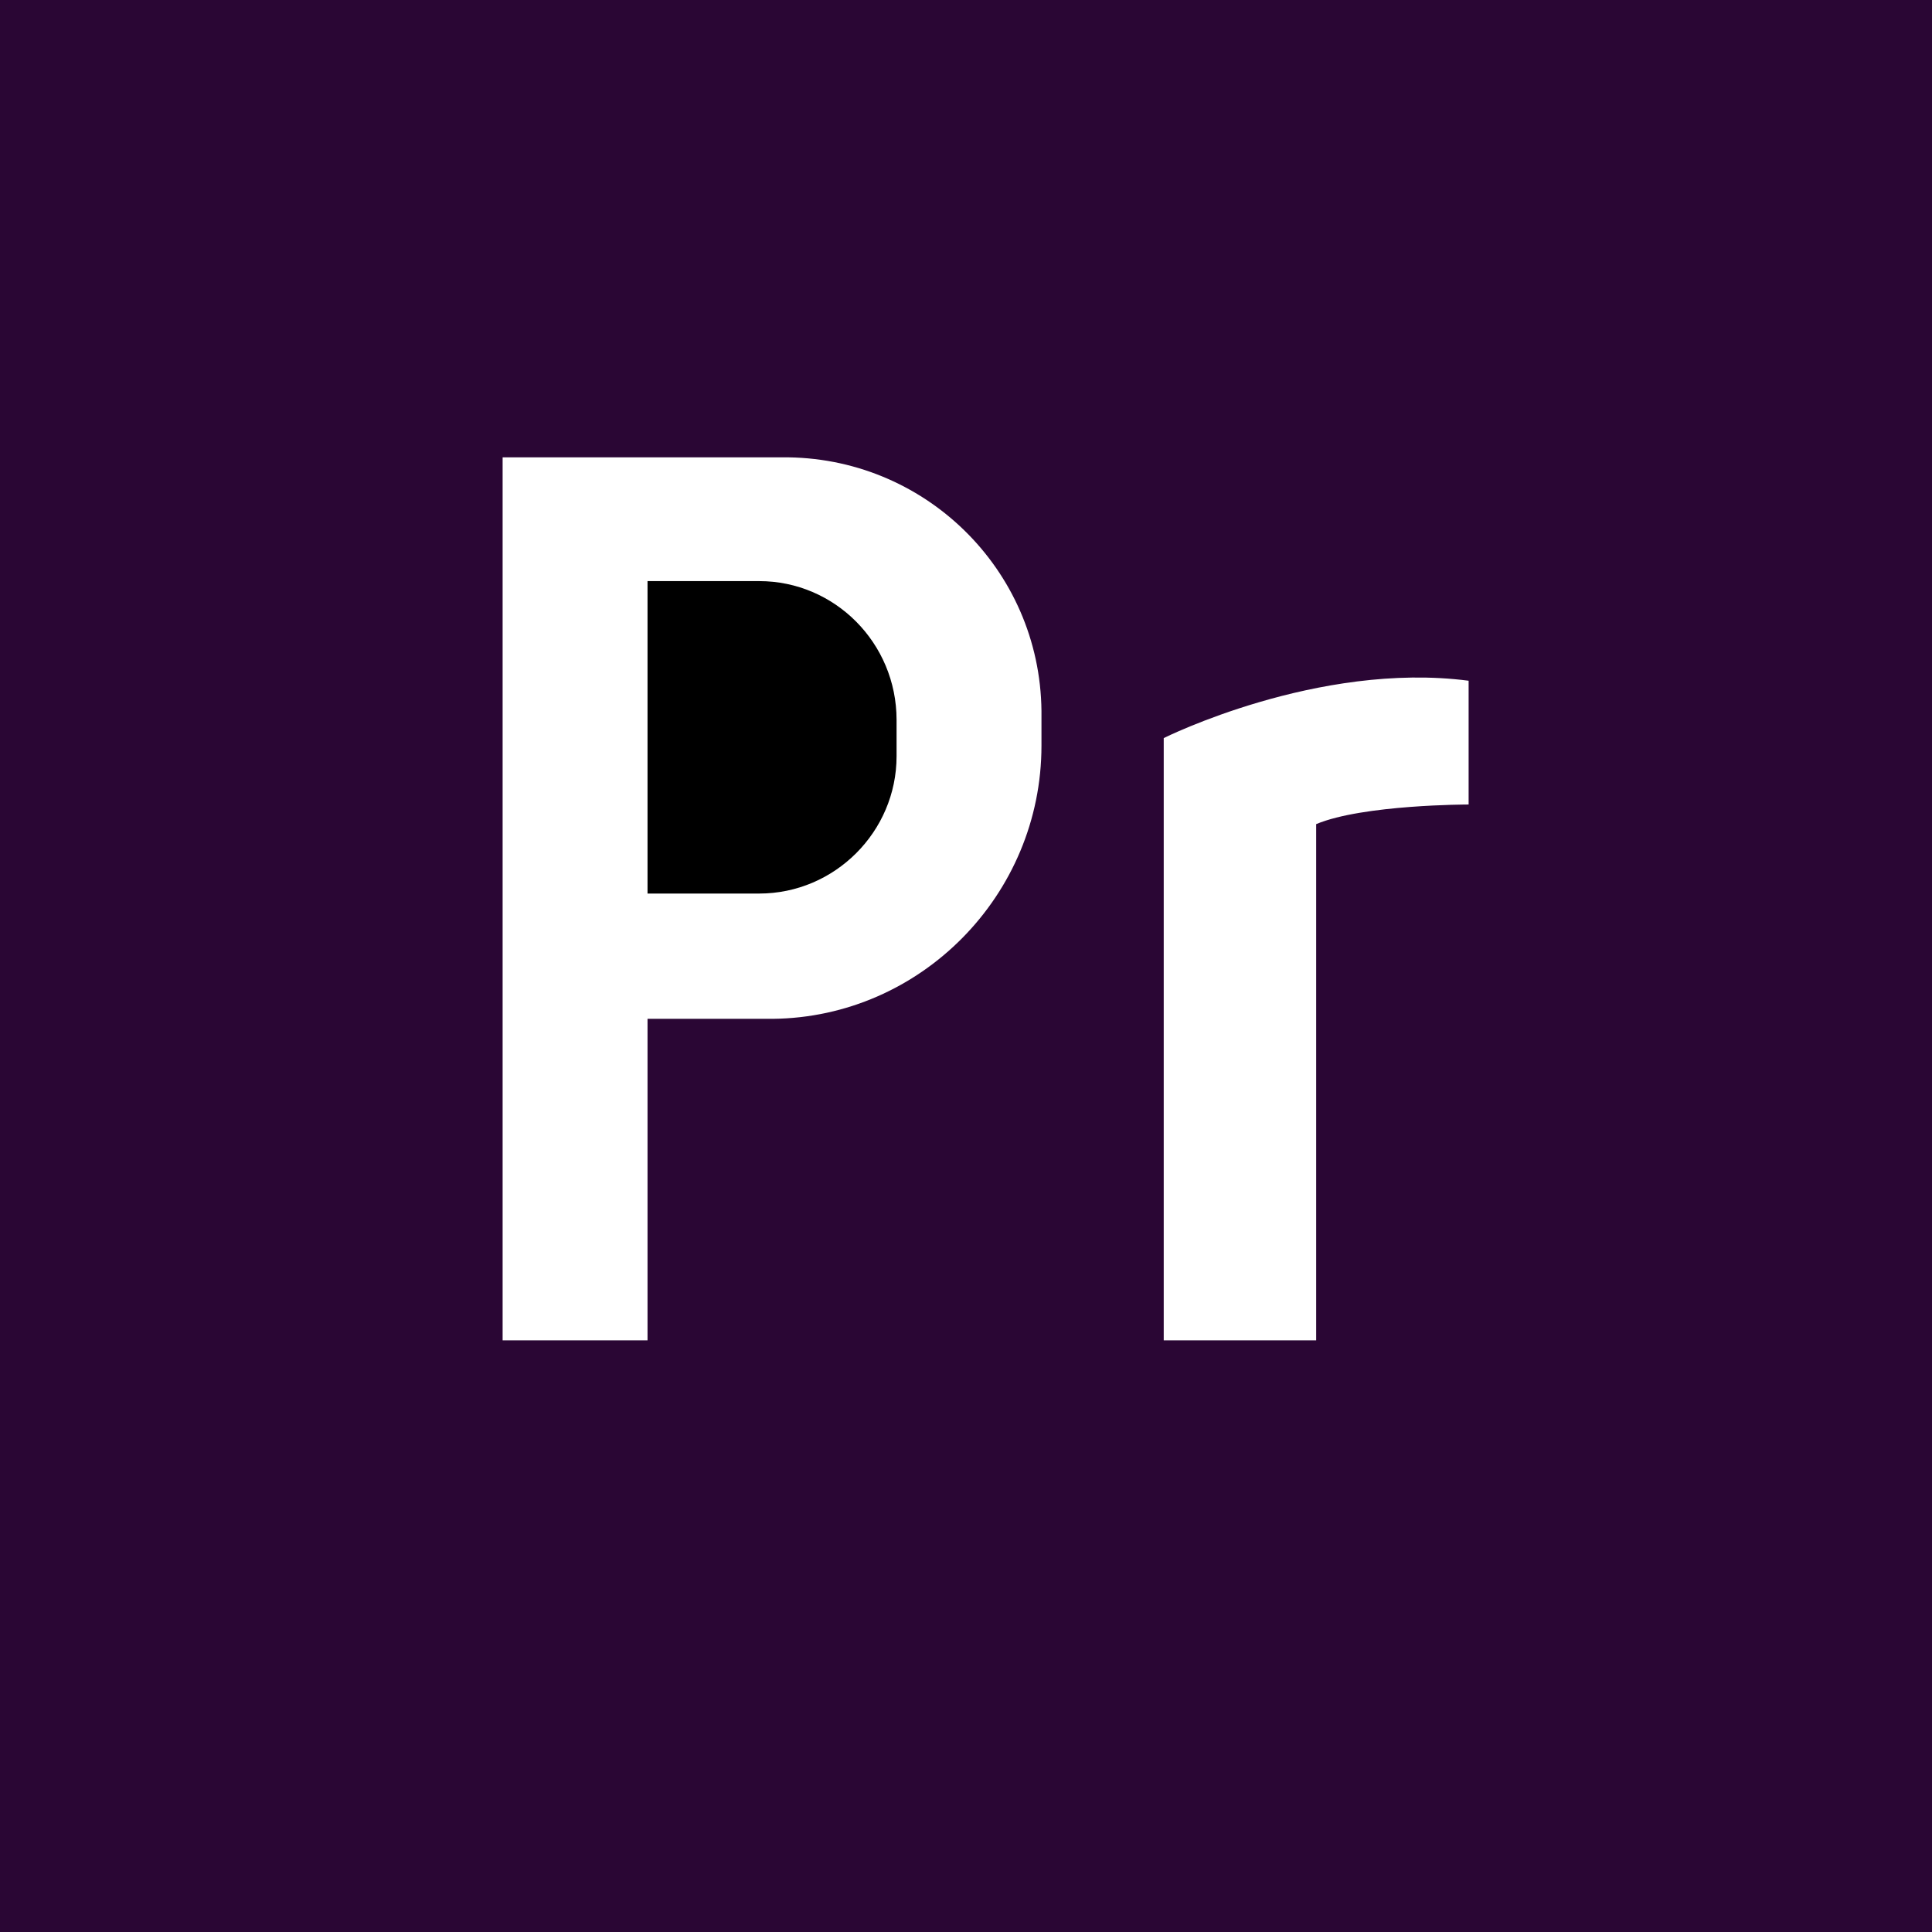
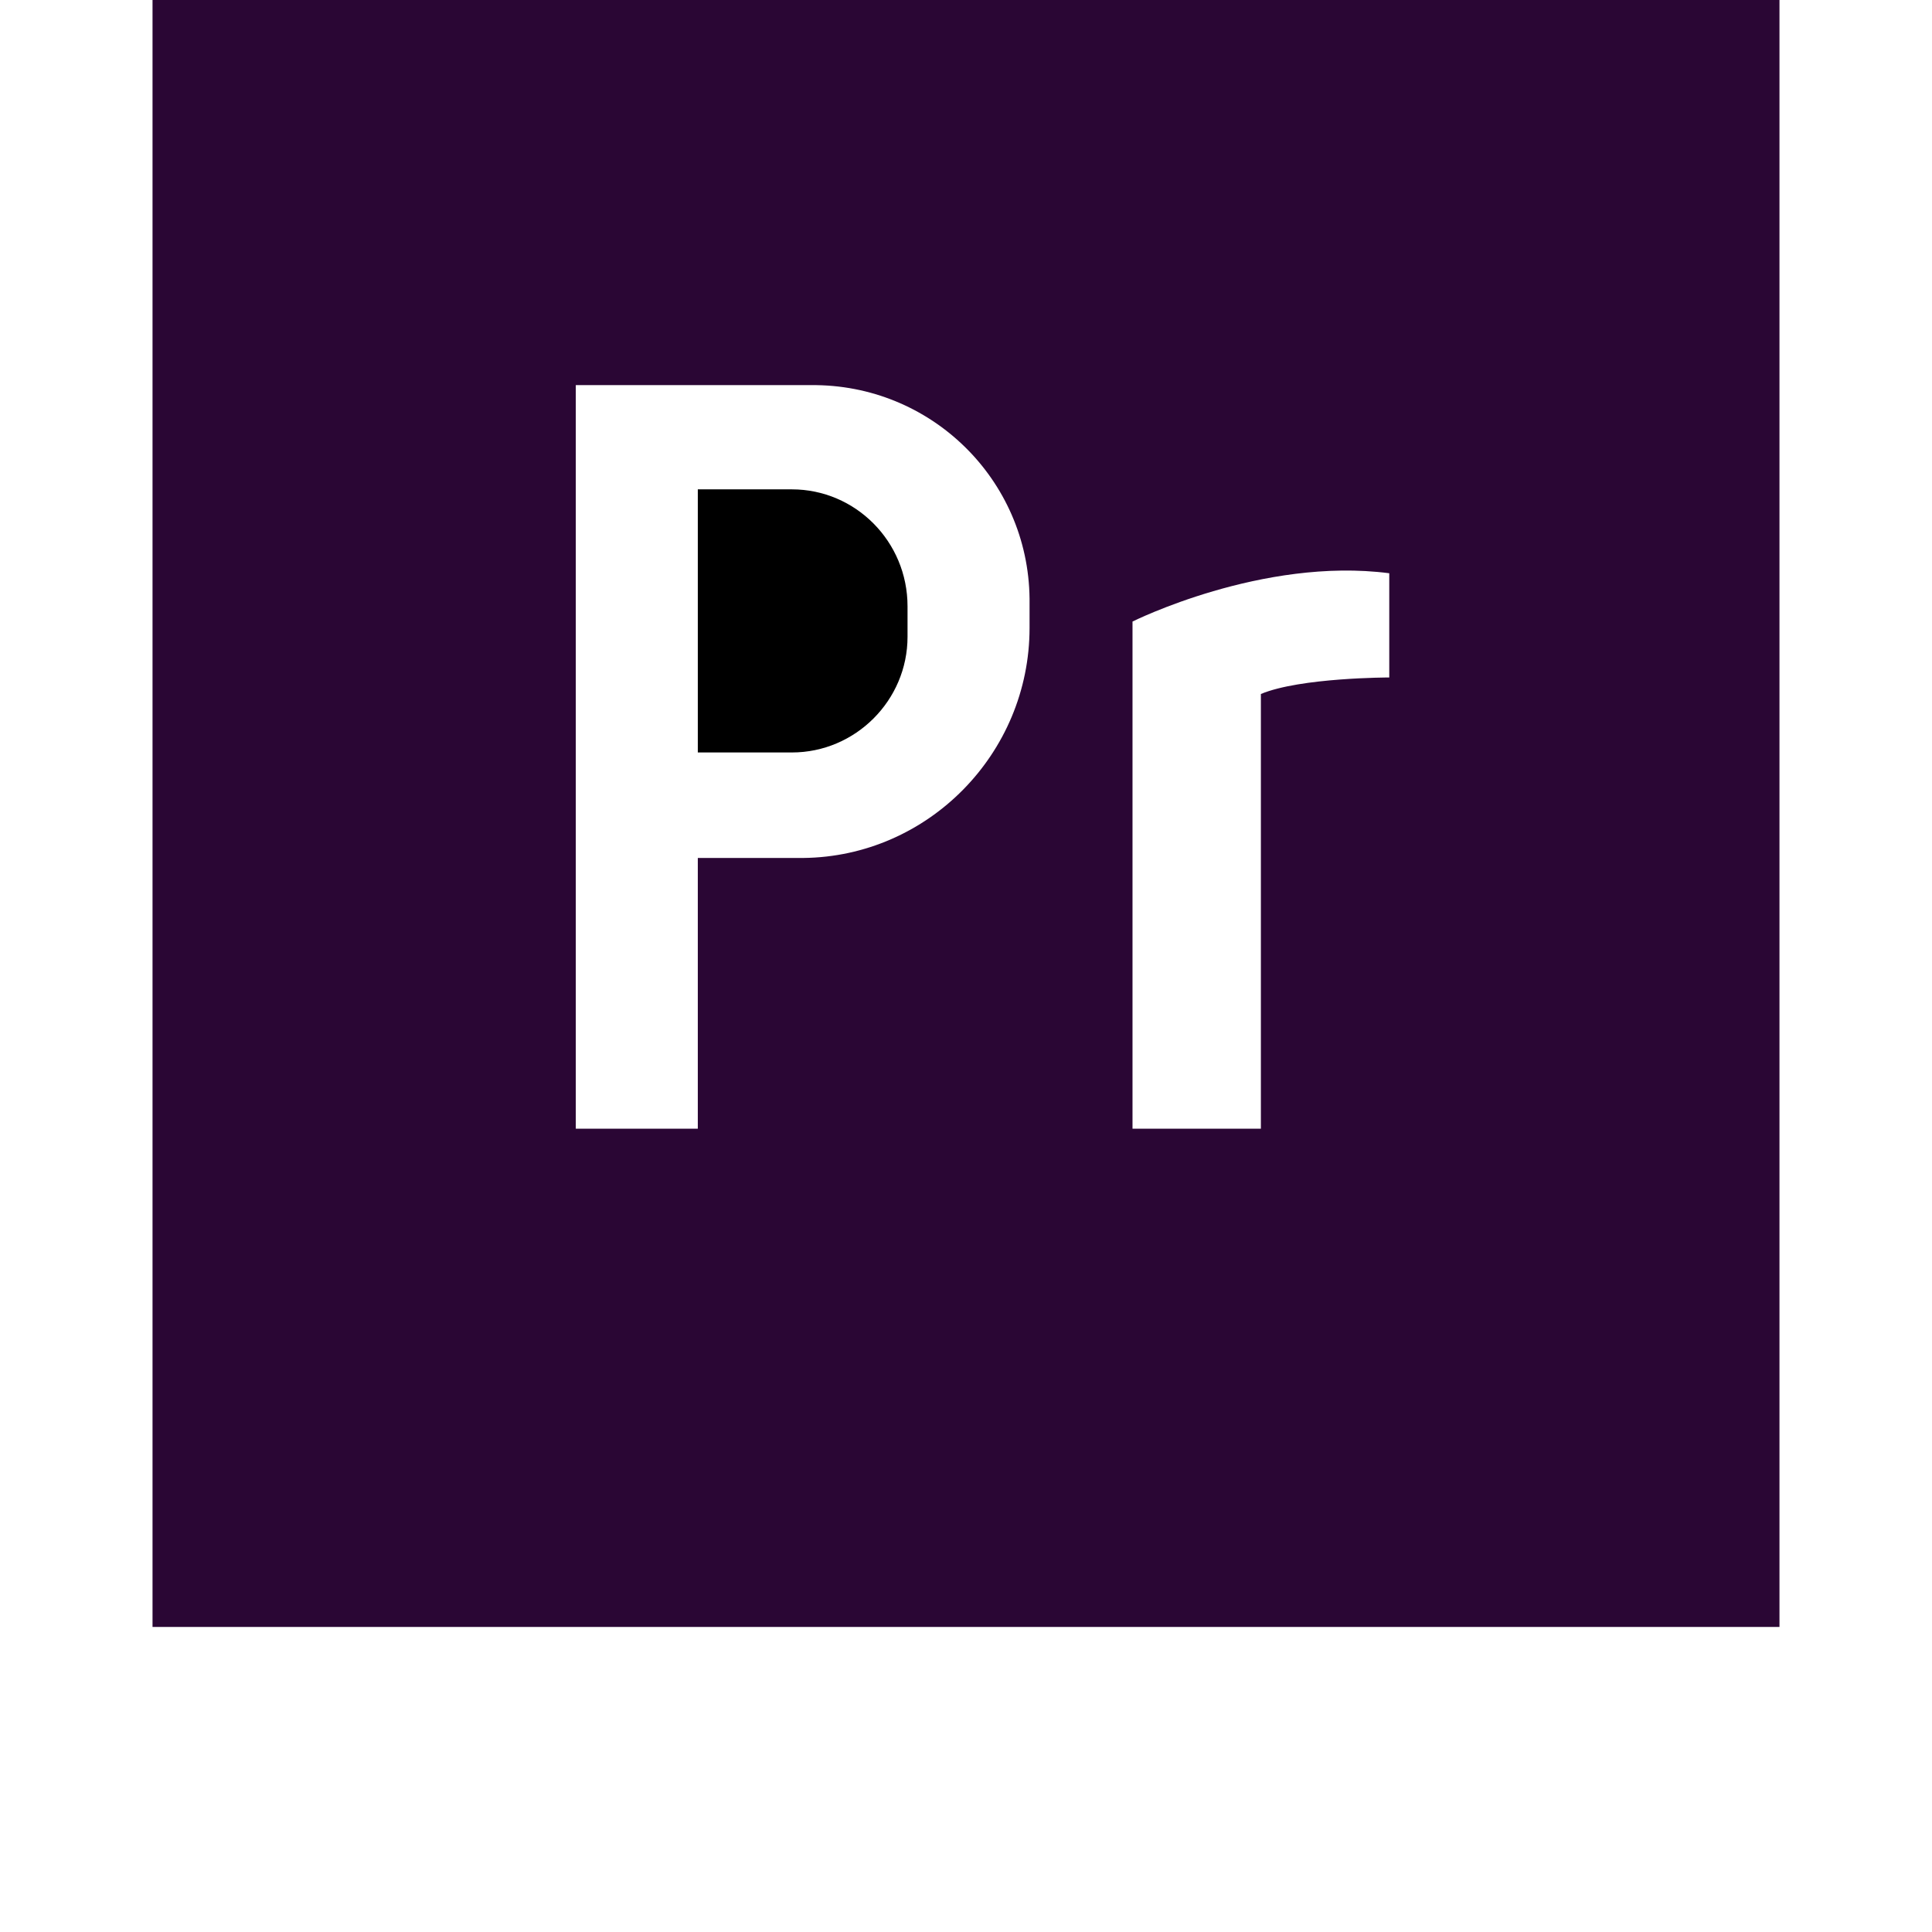
- <svg xmlns="http://www.w3.org/2000/svg" viewBox="0 0 128 128">
+ <svg xmlns="http://www.w3.org/2000/svg" viewBox="-12 0 152 152">
  <path d="M50.3 38.5h-7.4v20.7h7.4c5 0 9.1-4.1 9.1-9.1v-2.4c0-5.1-4.1-9.2-9.1-9.2z" />
  <path fill="#2A0634" d="M0 0v128h128V0H0zm51.2 67.5h-8.3v21.3h-9.6V30.3h18.5c9.4-.1 17.1 7.4 17.2 16.8v2.3c0 9.9-8 18-17.8 18.1zm46.1-14.2s-7 0-10.1 1.3v34.2H77.1V48.9s10.2-5.1 20.2-3.8v8.2z" />
</svg>
